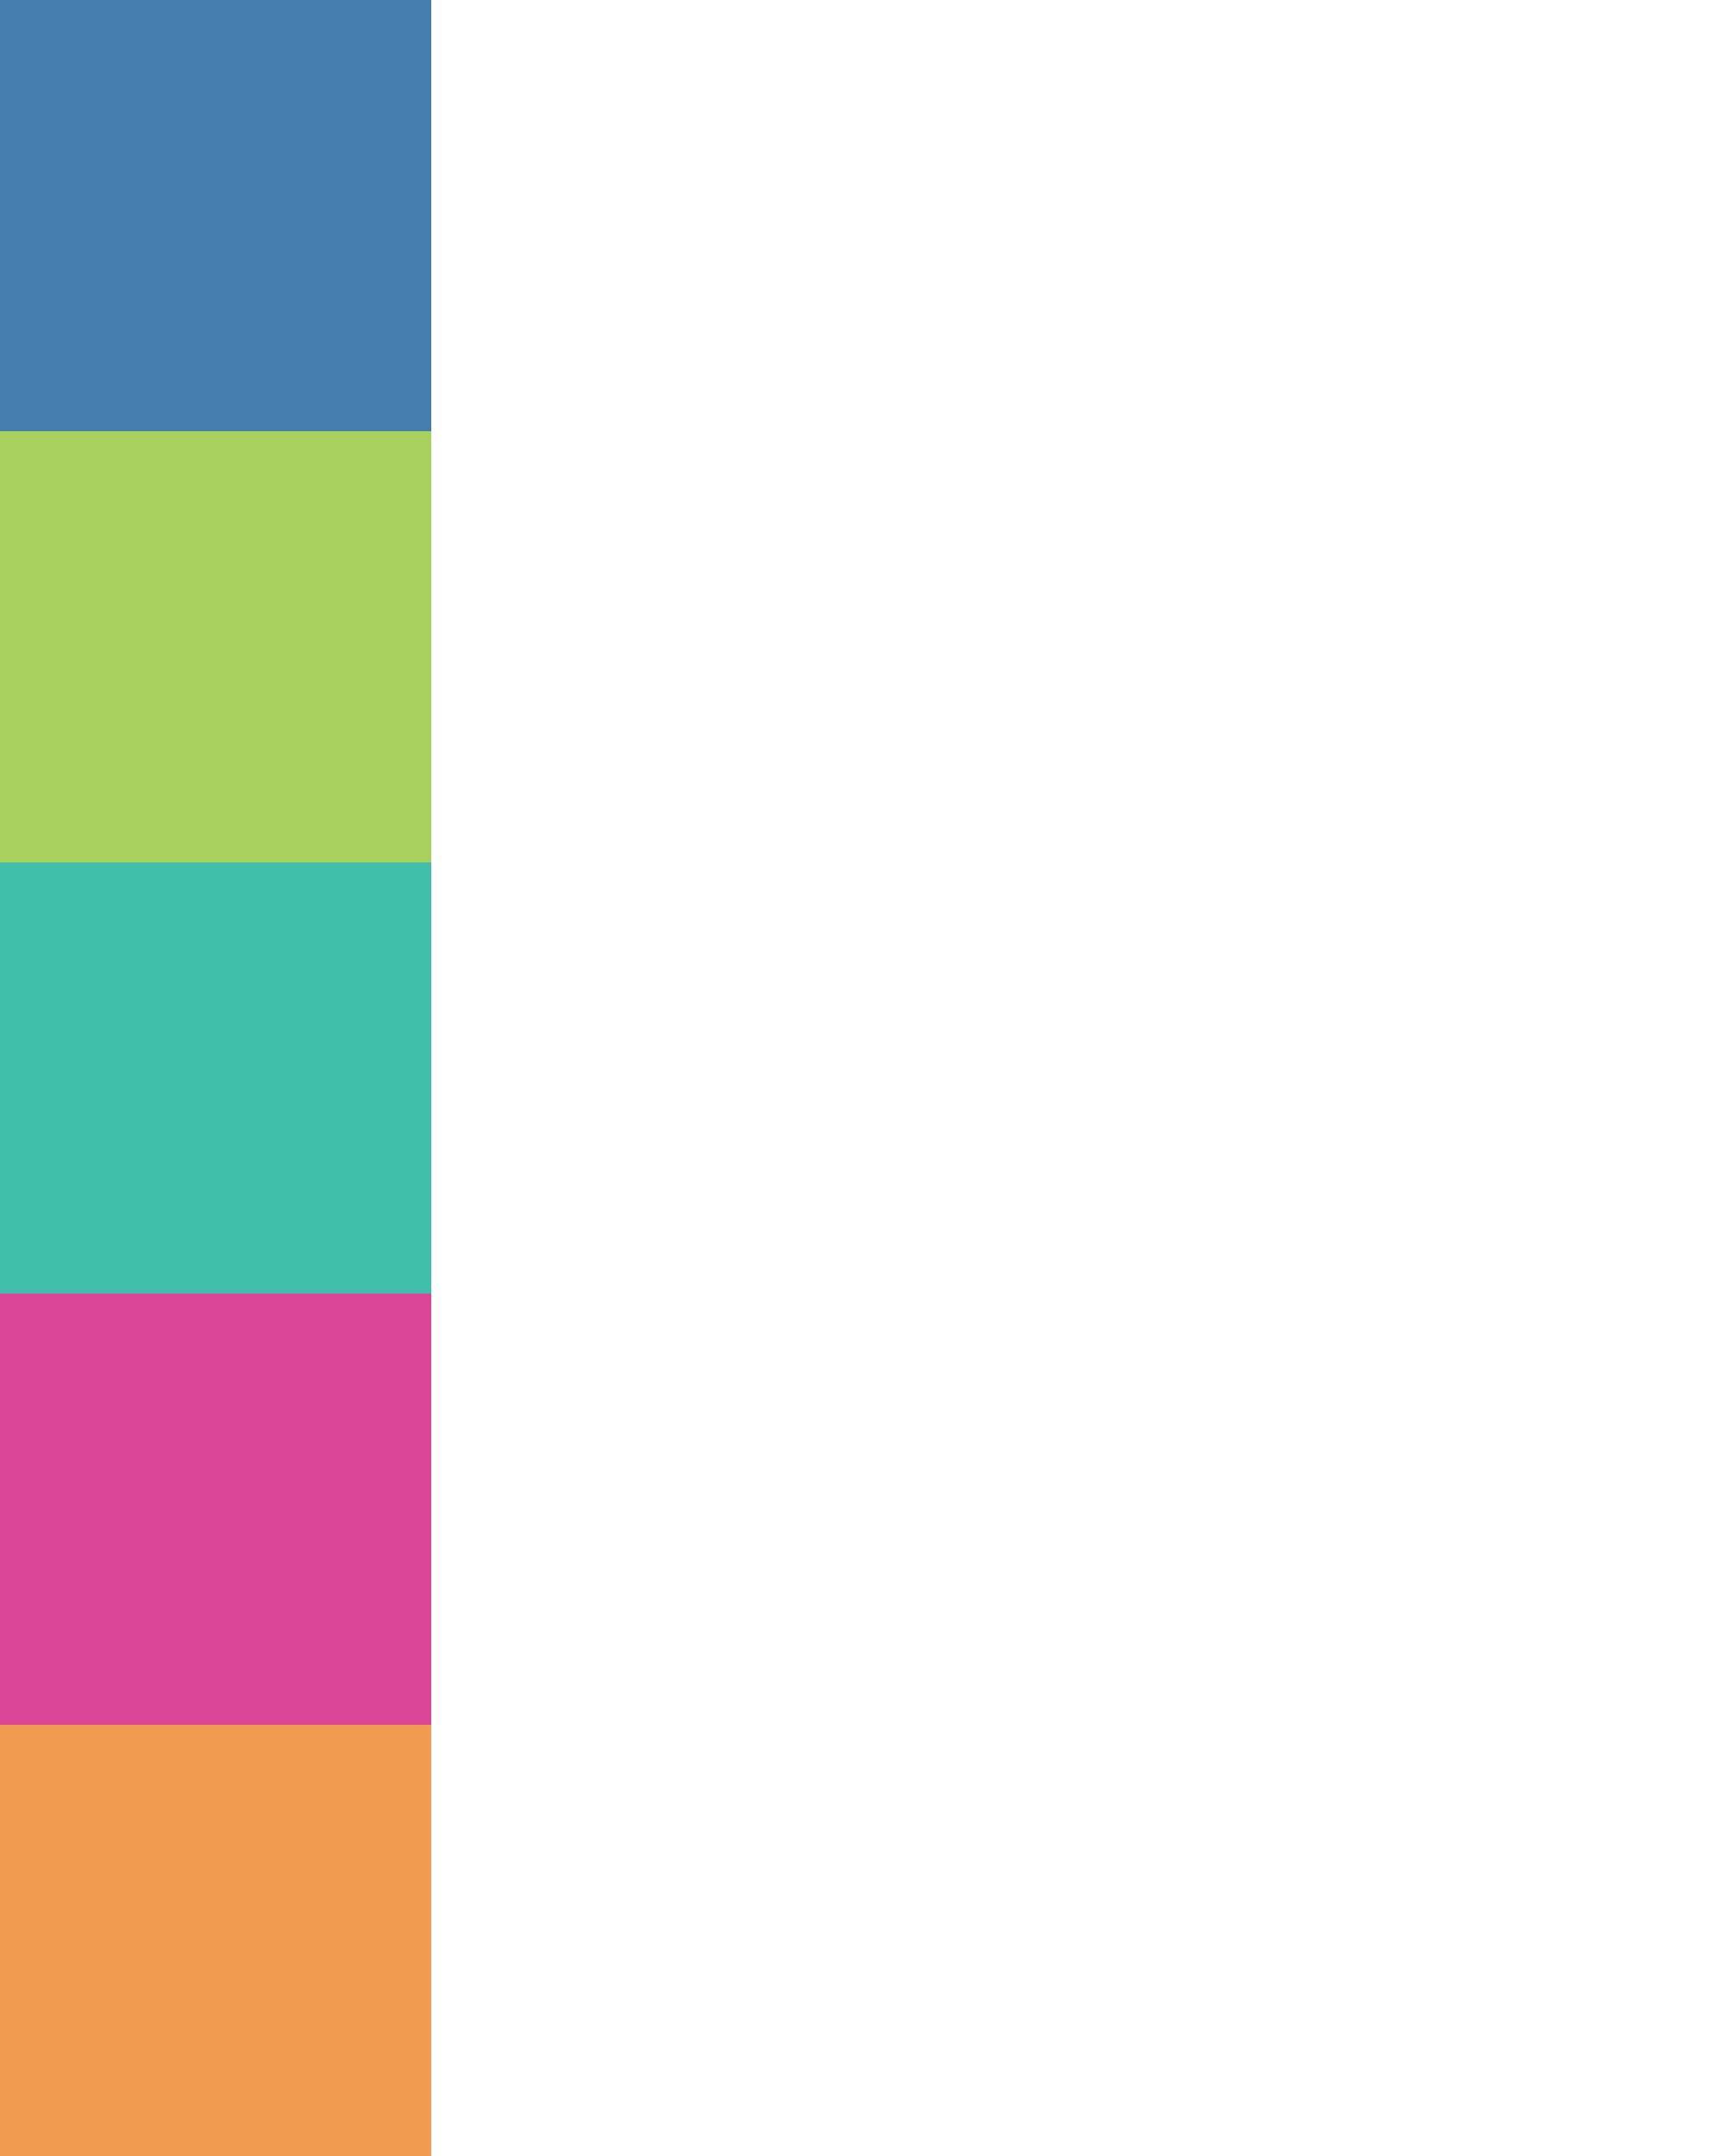
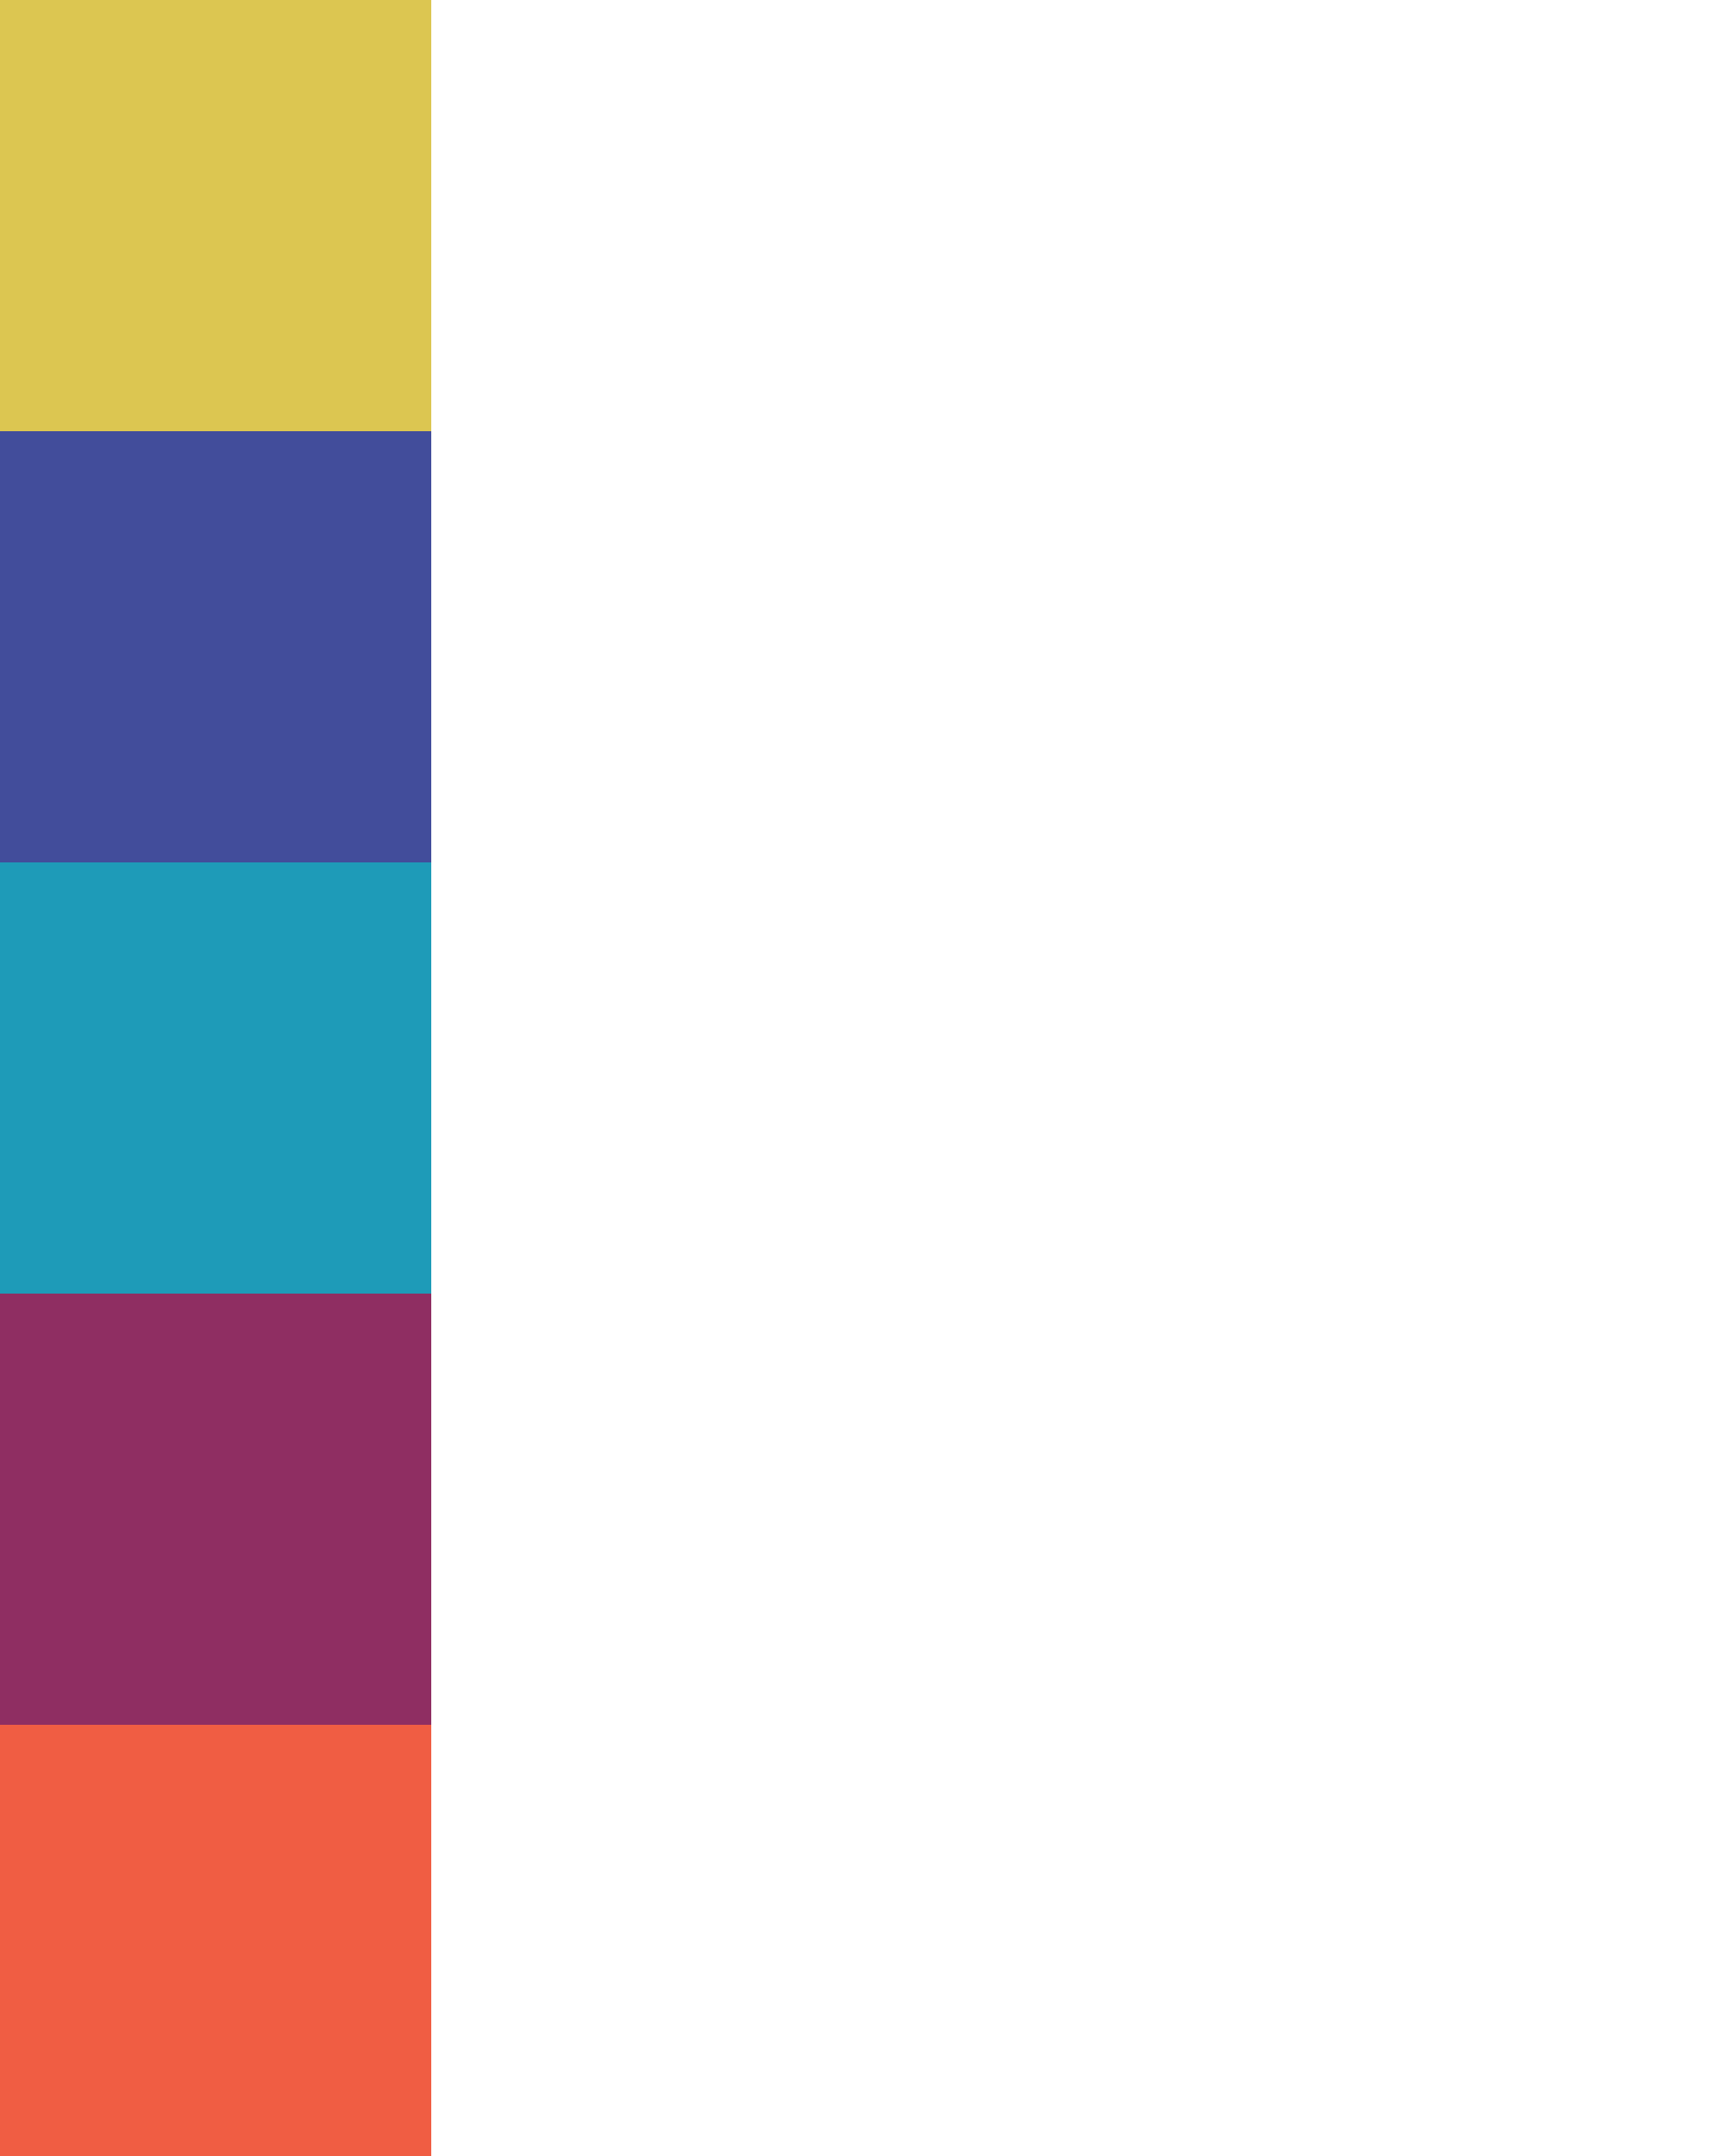
<svg xmlns="http://www.w3.org/2000/svg" viewBox="0 0 80 100">
  <defs>
-     <style>.cls-1{fill:#447dae;}.cls-2{fill:#a7d15c;}.cls-3{fill:#42bfac;}.cls-4{fill:#dd4599;}.cls-5{fill:#ef9b50;}</style>
+     <style>.cls-1{fill:#dcc651;}.cls-2{fill:#424d9b;}.cls-3{fill:#1e9bb8;}.cls-4{fill:#8f2e62;}.cls-5{fill:#f05d43;}</style>
  </defs>
  <g id="bp">
    <rect class="cls-1" width="20" height="20" />
    <rect class="cls-2" y="20" width="20" height="20" />
    <rect class="cls-3" y="40" width="20" height="20" />
    <rect class="cls-4" y="60" width="20" height="20" />
    <rect class="cls-5" y="80" width="20" height="20" />
  </g>
</svg>
